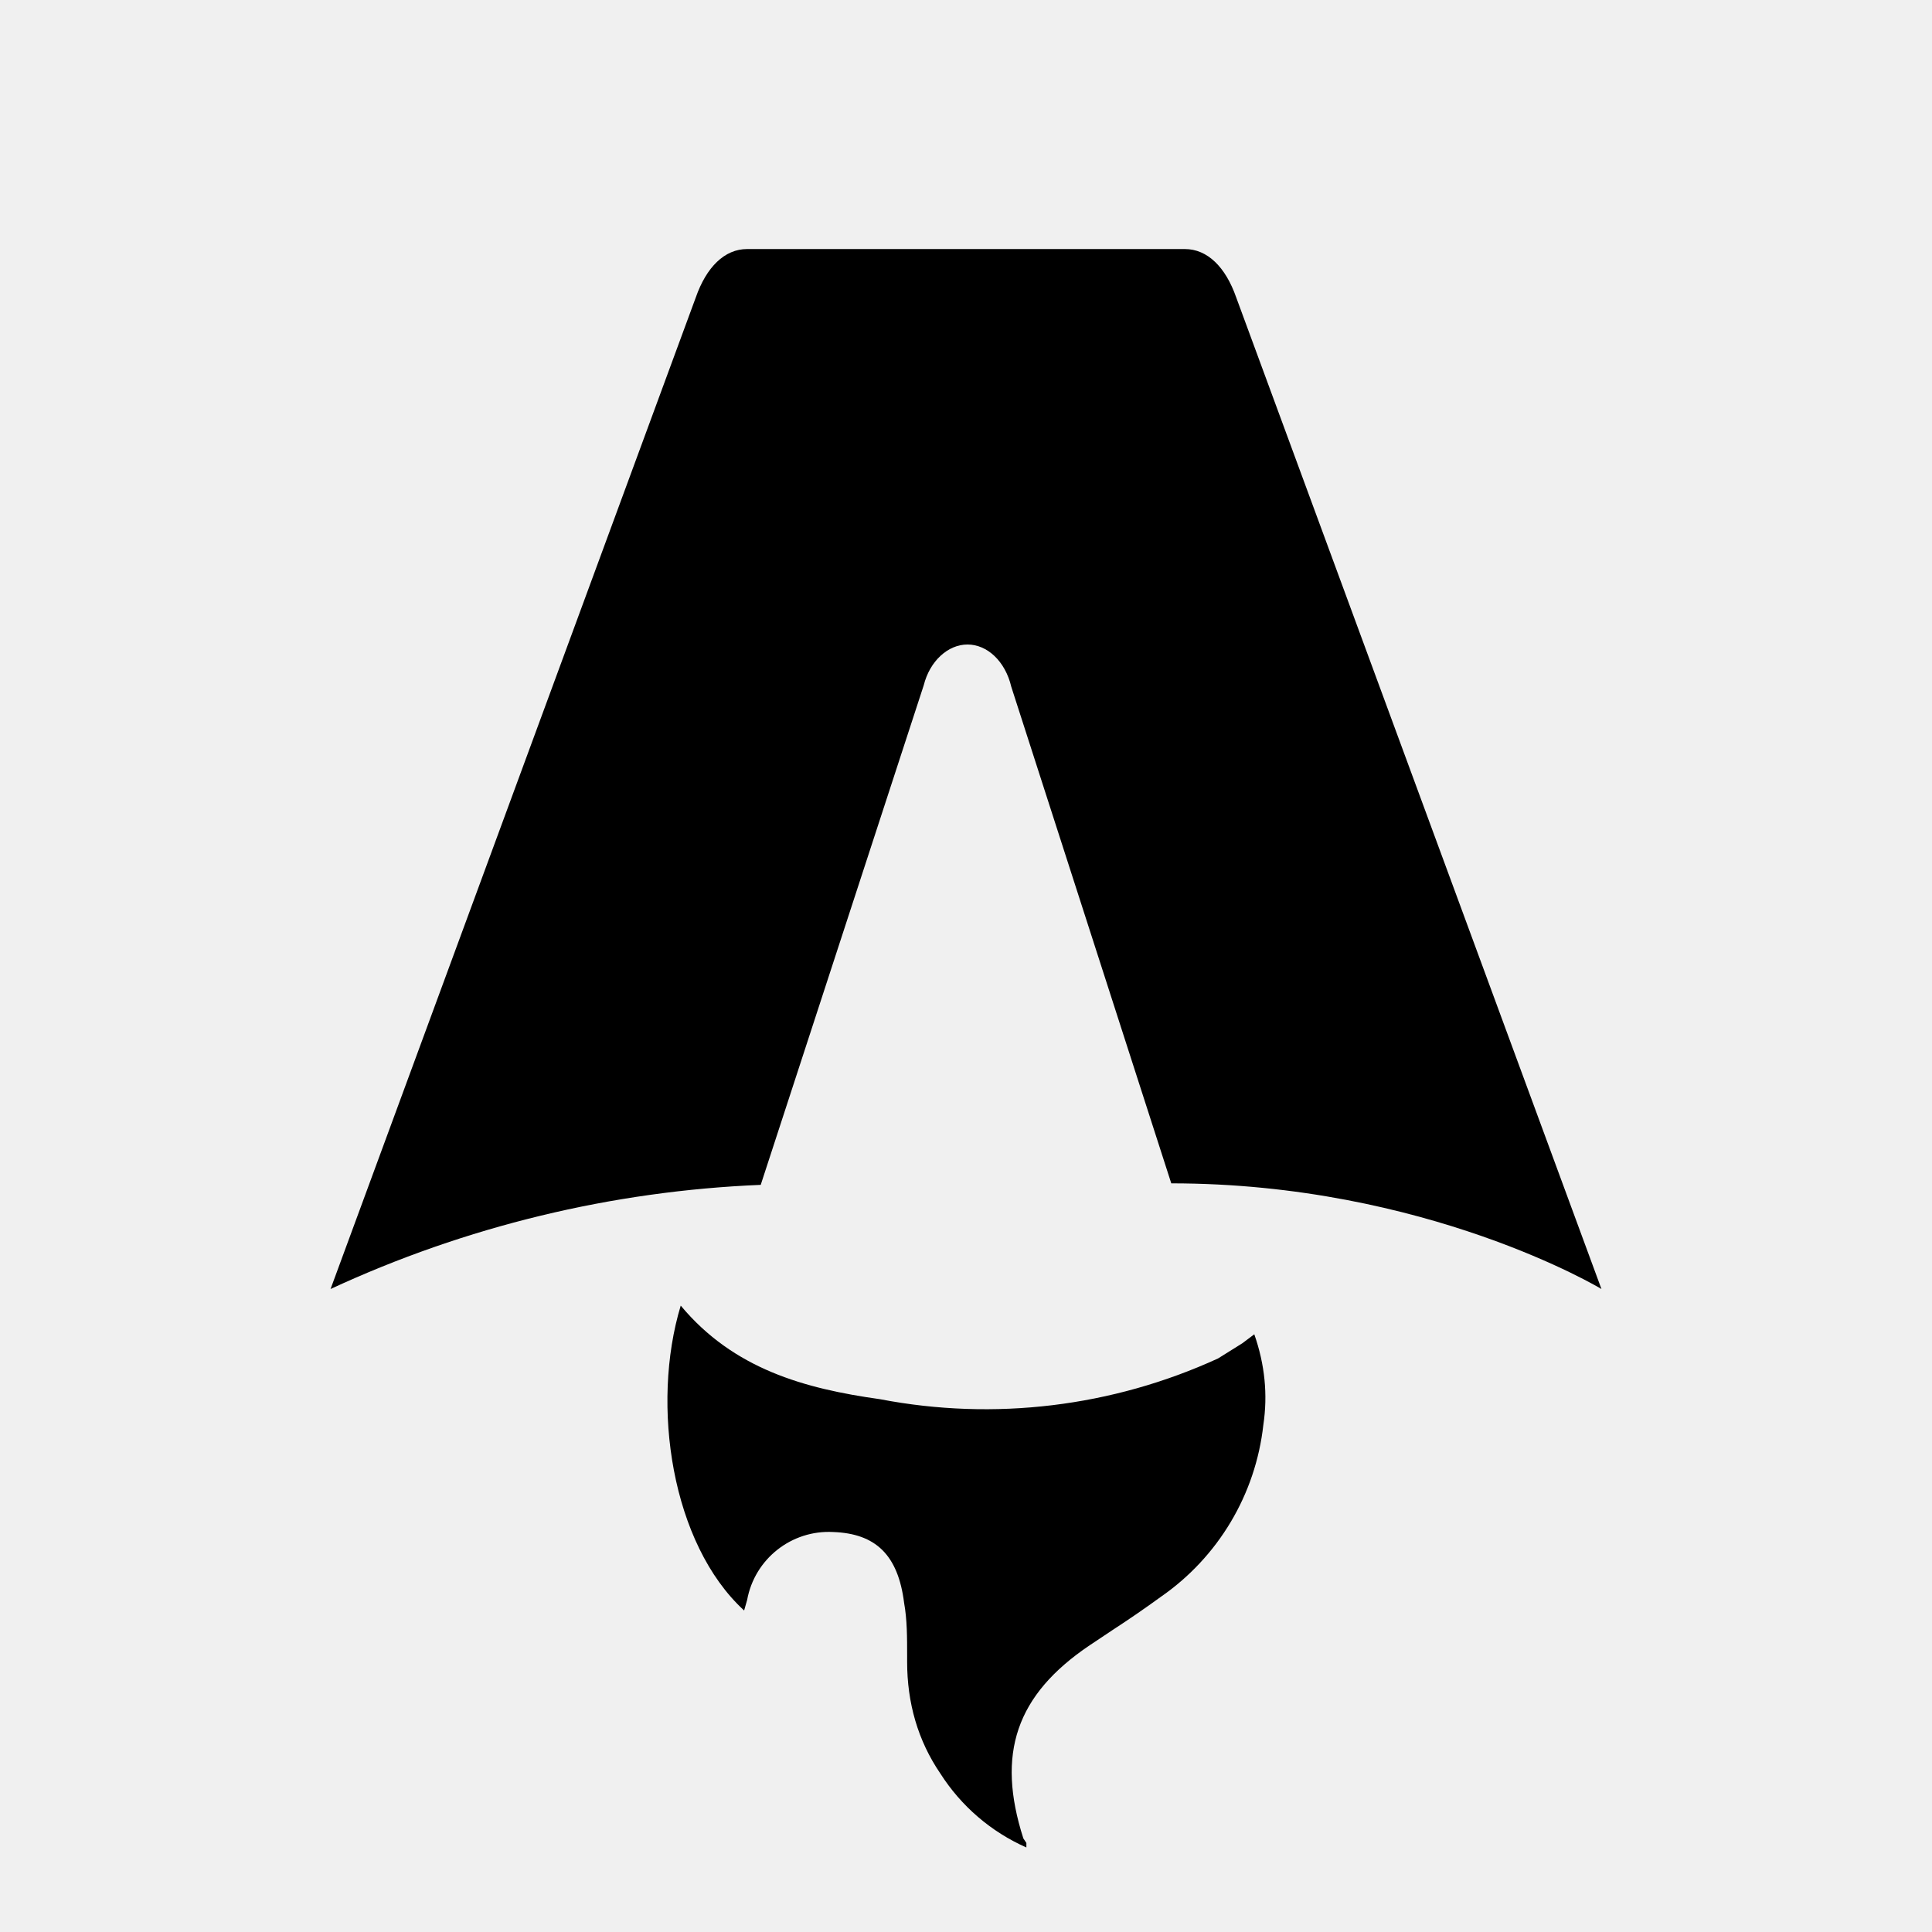
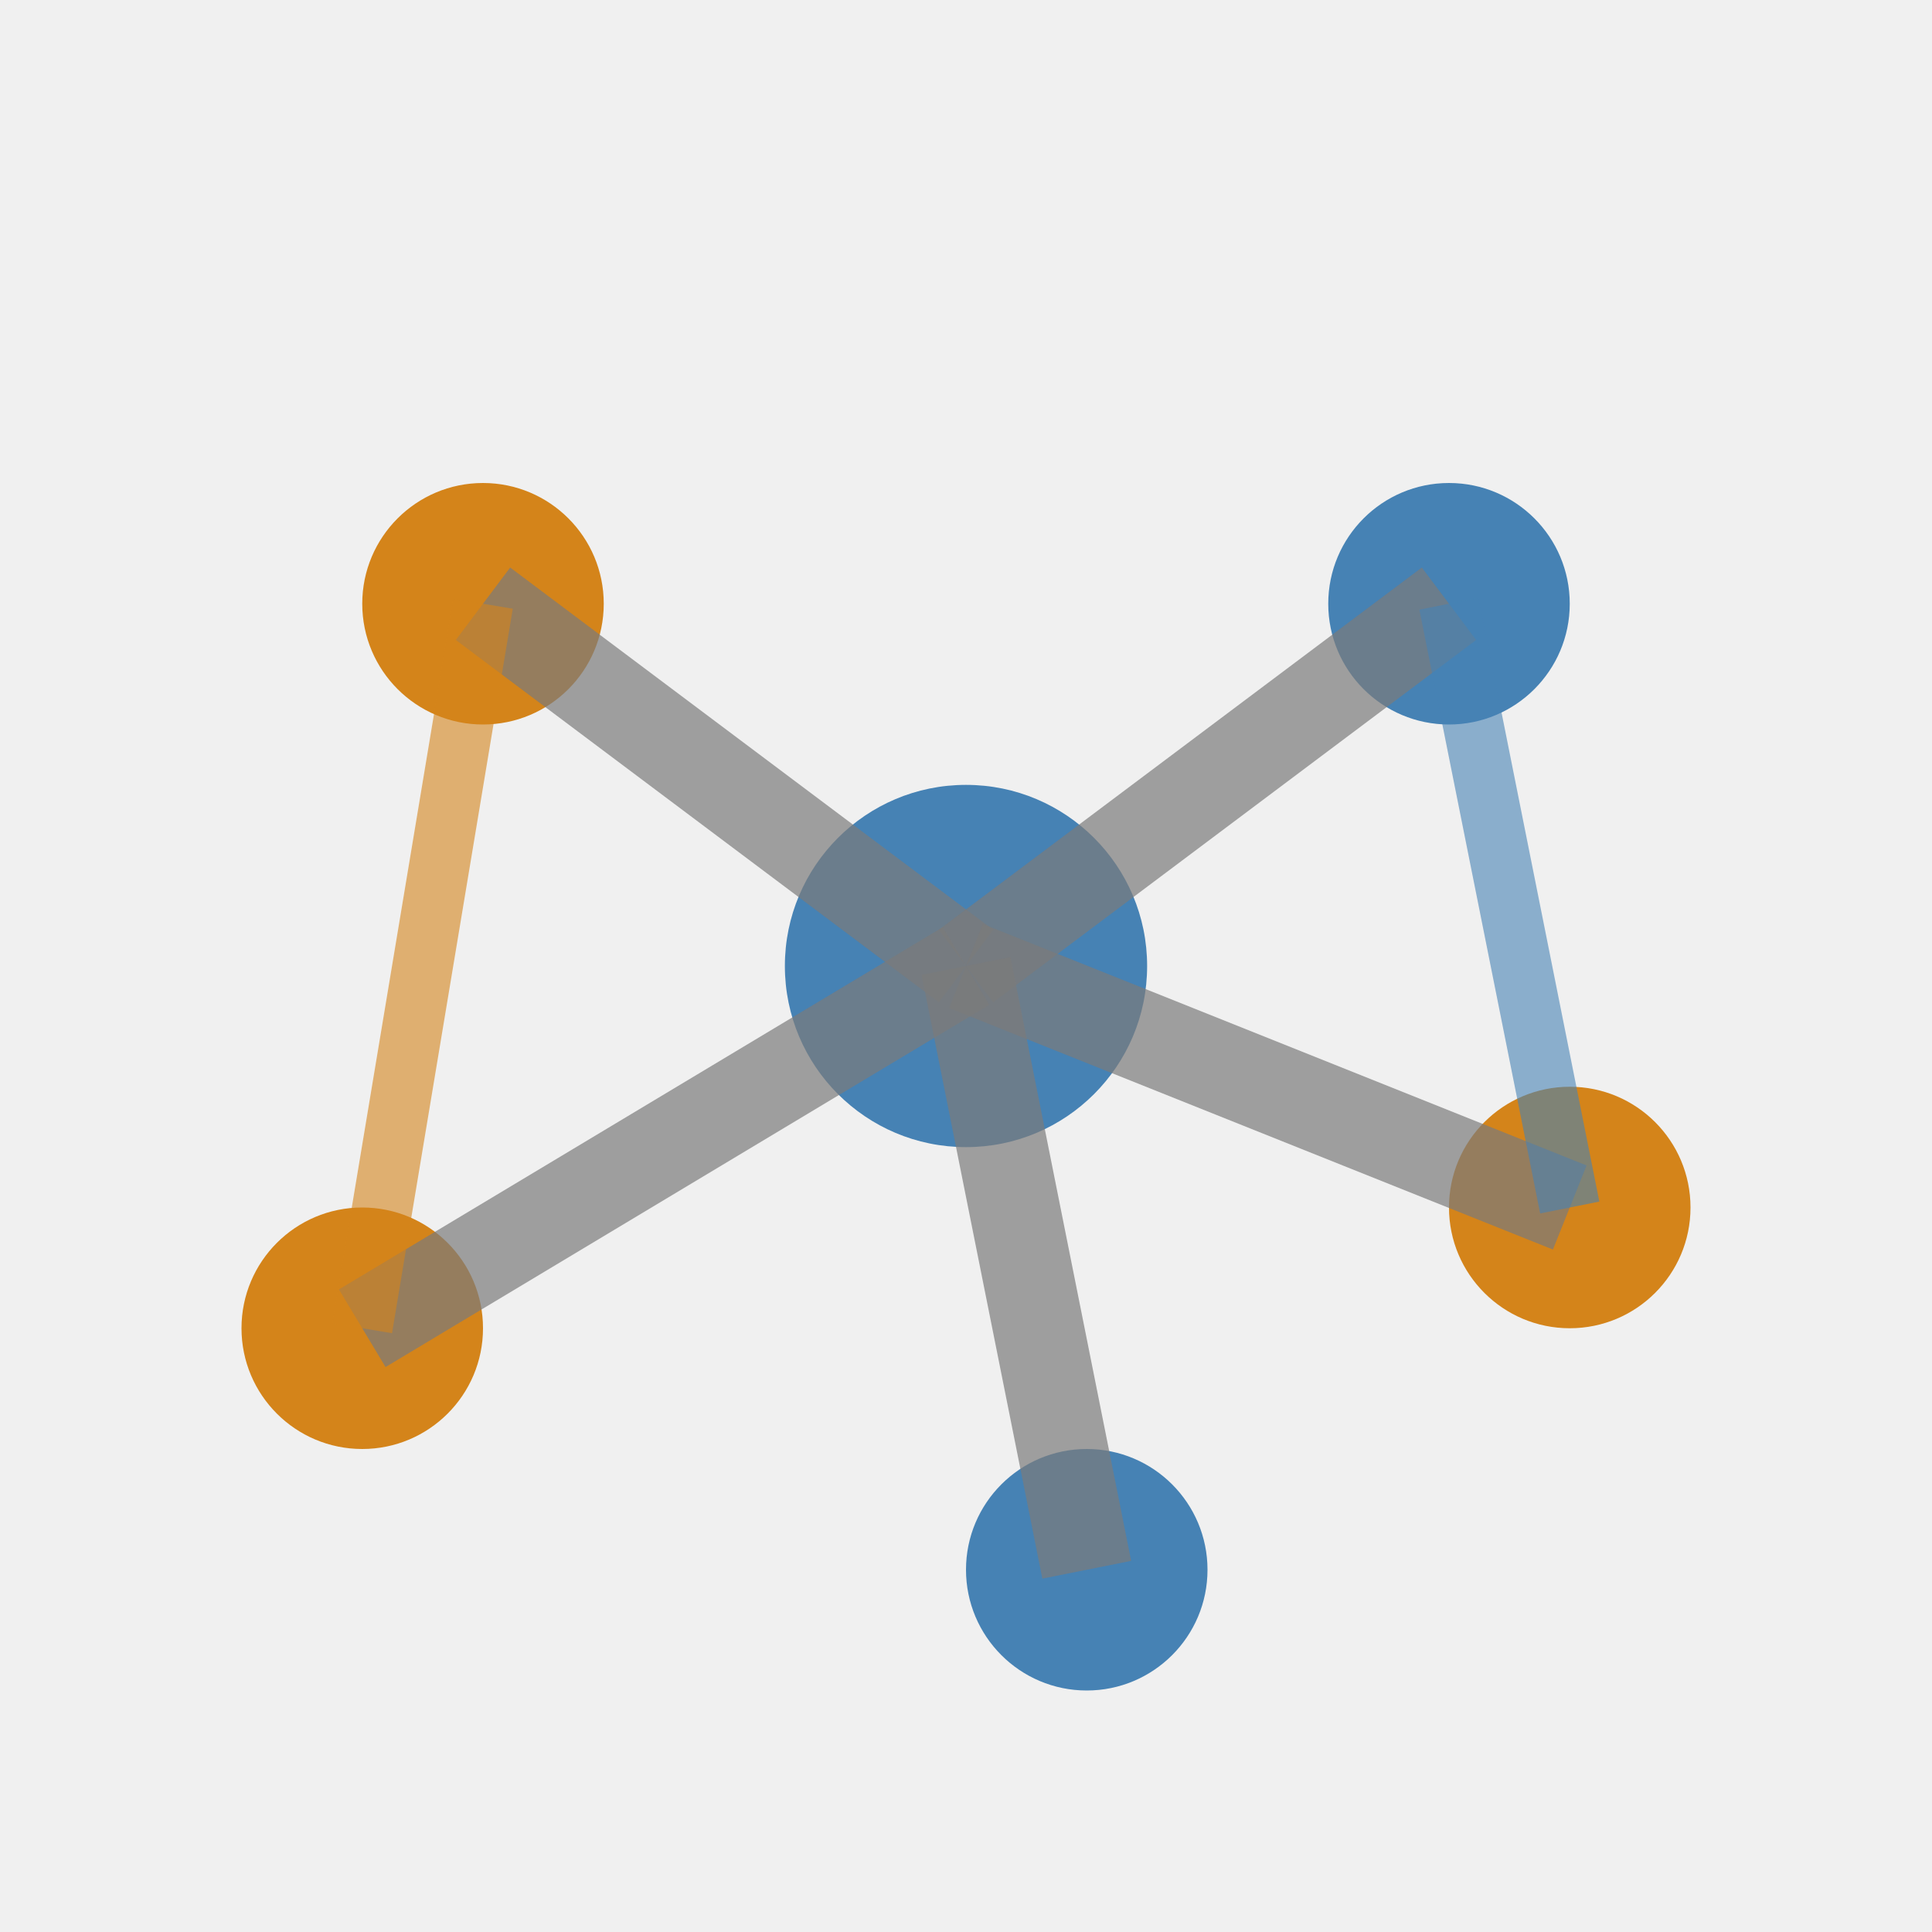
- <svg xmlns="http://www.w3.org/2000/svg" fill="none" viewBox="0 0 128 128">
-   <path d="M50.4 78.5a75.1 75.1 0 0 0-28.5 6.9l24.2-65.7c.7-2 1.9-3.2 3.4-3.2h29c1.5 0 2.7 1.2 3.4 3.2l24.2 65.7s-11.6-7-28.5-7L67 45.5c-.4-1.7-1.6-2.8-2.9-2.8-1.3 0-2.5 1.1-2.9 2.7L50.4 78.5Zm-1.1 28.2Zm-4.2-20.2c-2 6.6-.6 15.8 4.2 20.2a17.5 17.5 0 0 1 .2-.7 5.5 5.5 0 0 1 5.7-4.5c2.8.1 4.3 1.5 4.7 4.7.2 1.1.2 2.3.2 3.5v.4c0 2.7.7 5.2 2.2 7.4a13 13 0 0 0 5.7 4.9v-.3l-.2-.3c-1.8-5.6-.5-9.5 4.4-12.8l1.5-1a73 73 0 0 0 3.2-2.2 16 16 0 0 0 6.8-11.4c.3-2 .1-4-.6-6l-.8.6-1.6 1a37 37 0 0 1-22.4 2.7c-5-.7-9.7-2-13.2-6.2Z" />
-   <style>
-         path { fill: #000; }
-         @media (prefers-color-scheme: dark) {
-             path { fill: #FFF; }
-         }
-     </style>
+ <svg xmlns="http://www.w3.org/2000/svg" viewBox="0 0 32 32" style="background: transparent;">
+   <rect width="100%" height="100%" fill="none" opacity="0" />
+   <circle cx="16" cy="16" r="3" fill="#4682B4" />
+   <circle cx="8" cy="10" r="2" fill="#D4841A" />
+   <circle cx="24" cy="10" r="2" fill="#4682B4" />
+   <circle cx="26" cy="20" r="2" fill="#D4841A" />
+   <circle cx="18" cy="26" r="2" fill="#4682B4" />
+   <circle cx="6" cy="22" r="2" fill="#D4841A" />
+   <line x1="16" y1="16" x2="8" y2="10" stroke="#7A7A7A" stroke-width="1.5" opacity="0.7" />
+   <line x1="16" y1="16" x2="24" y2="10" stroke="#7A7A7A" stroke-width="1.5" opacity="0.7" />
+   <line x1="16" y1="16" x2="26" y2="20" stroke="#7A7A7A" stroke-width="1.5" opacity="0.7" />
+   <line x1="16" y1="16" x2="18" y2="26" stroke="#7A7A7A" stroke-width="1.5" opacity="0.7" />
+   <line x1="16" y1="16" x2="6" y2="22" stroke="#7A7A7A" stroke-width="1.5" opacity="0.7" />
+   <line x1="8" y1="10" x2="6" y2="22" stroke="#D4841A" stroke-width="1" opacity="0.6" />
+   <line x1="24" y1="10" x2="26" y2="20" stroke="#4682B4" stroke-width="1" opacity="0.6" />
</svg>
